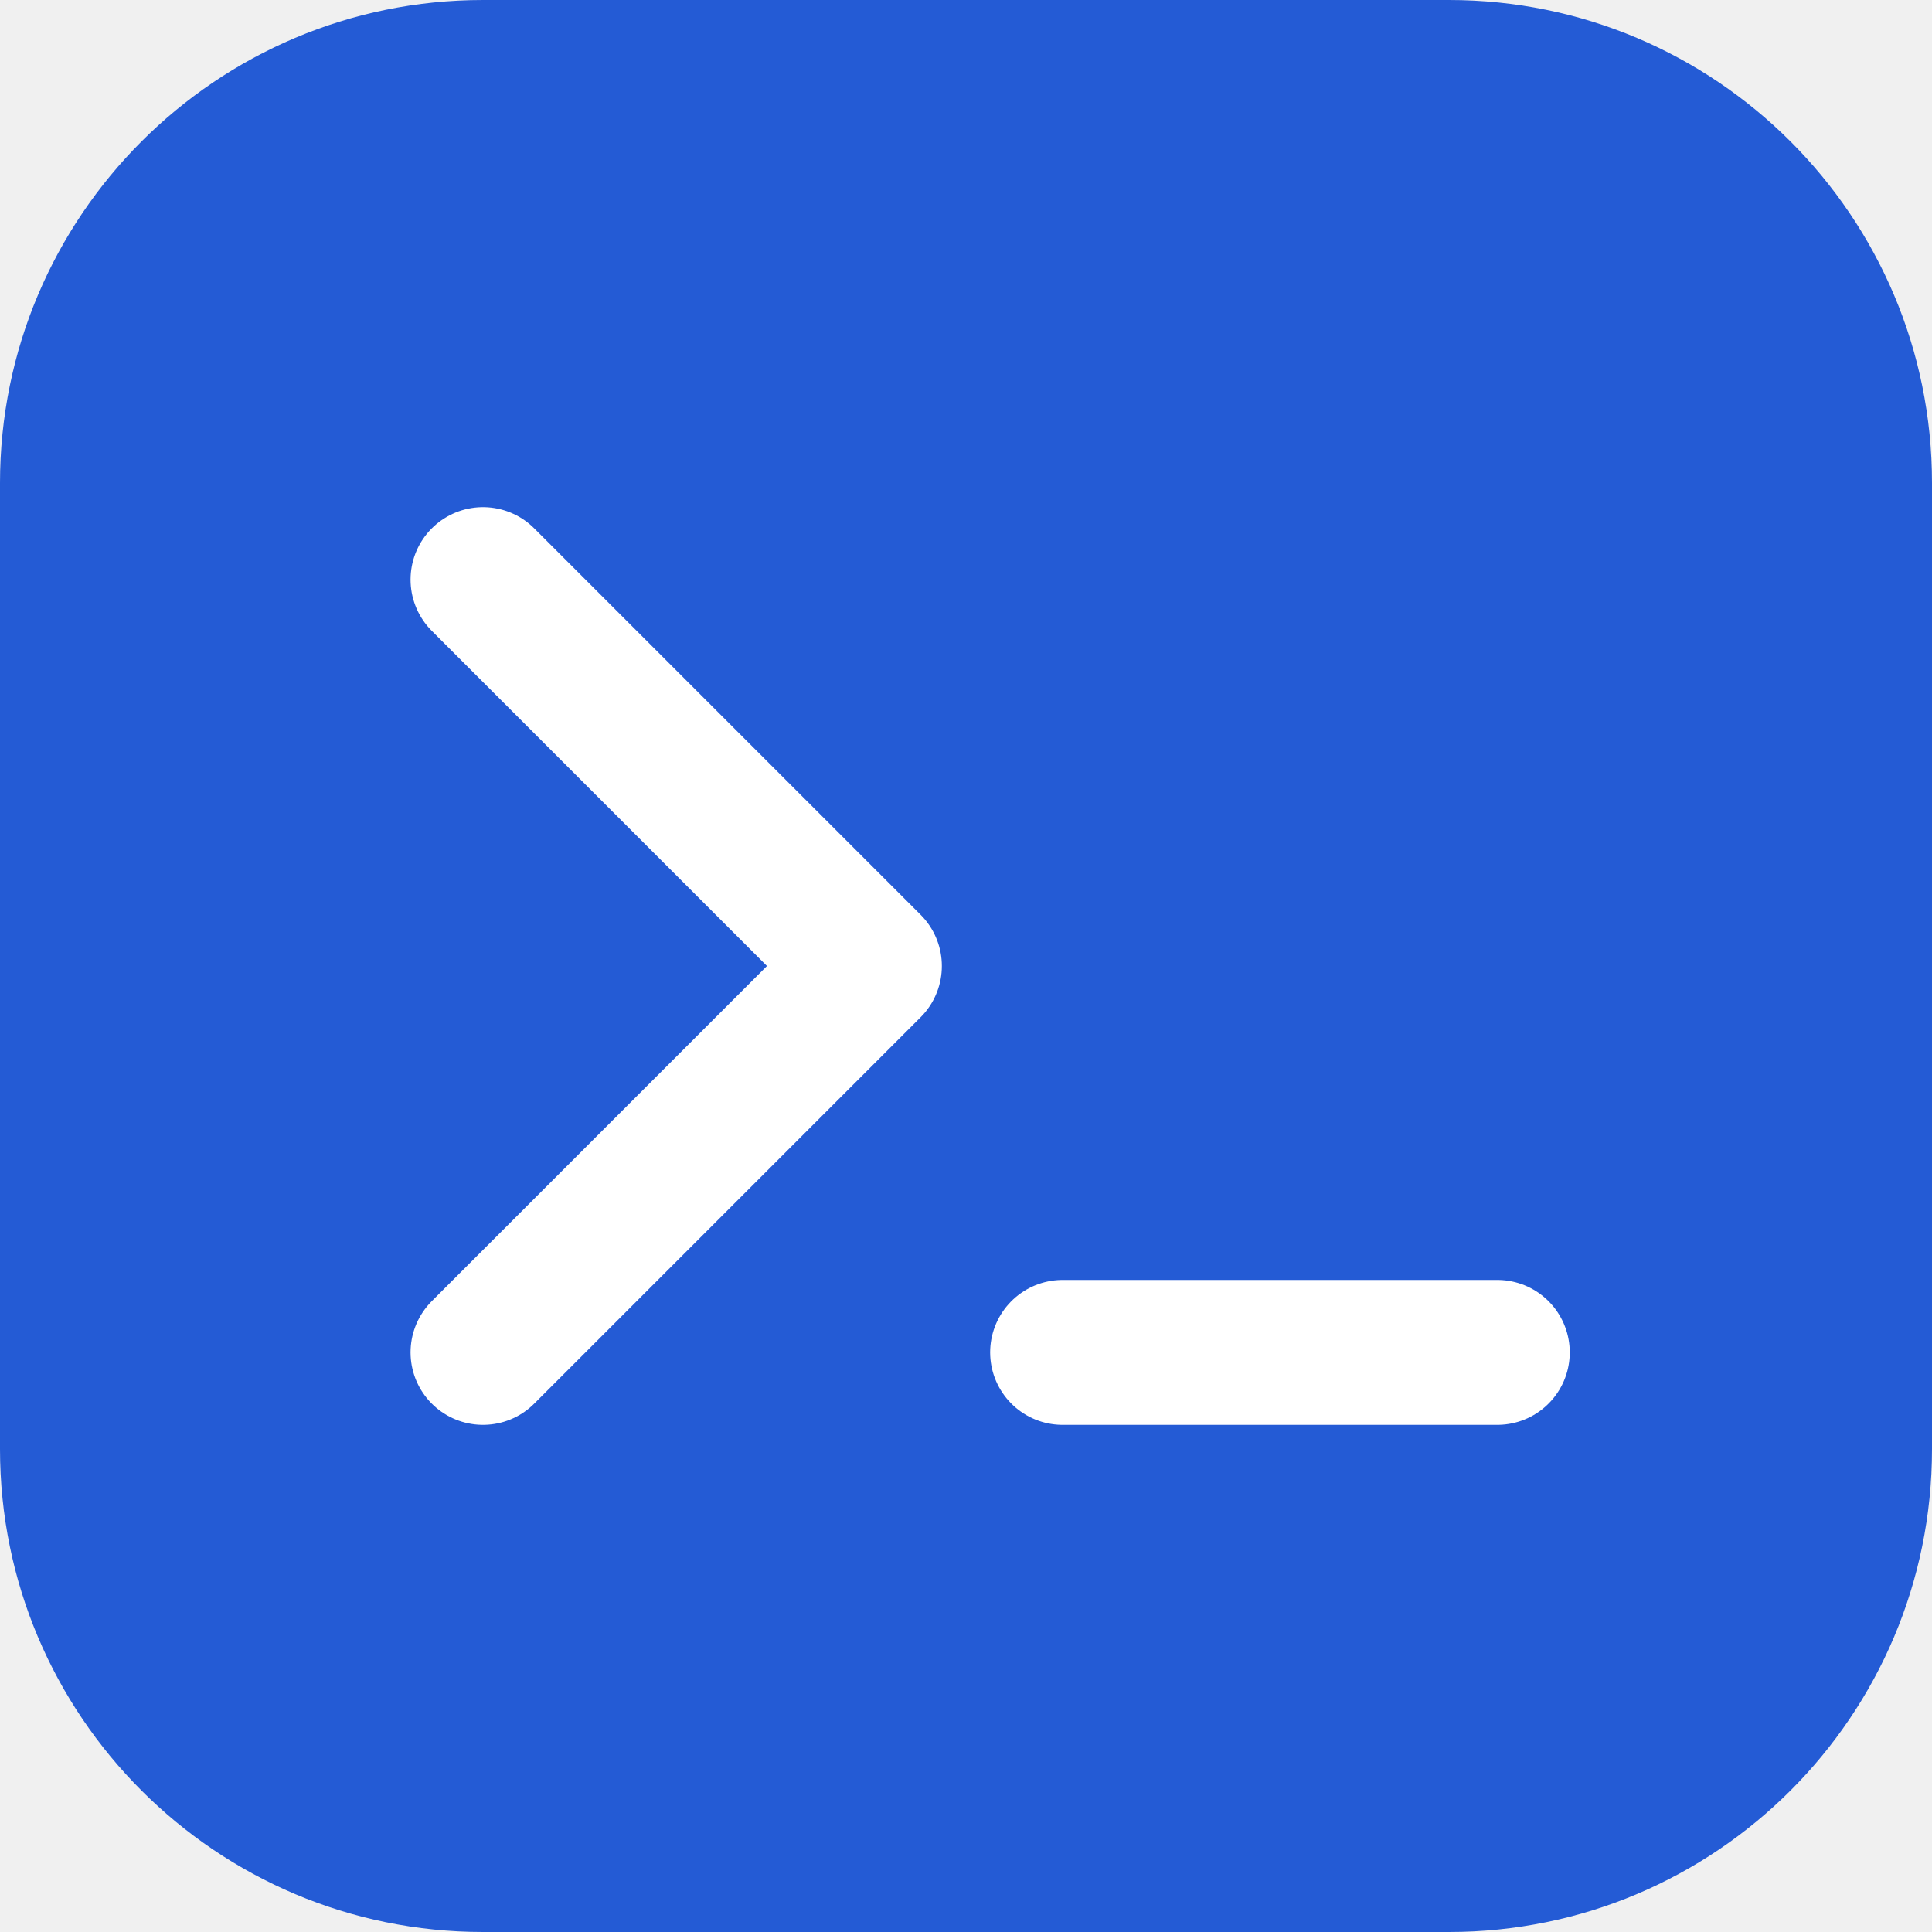
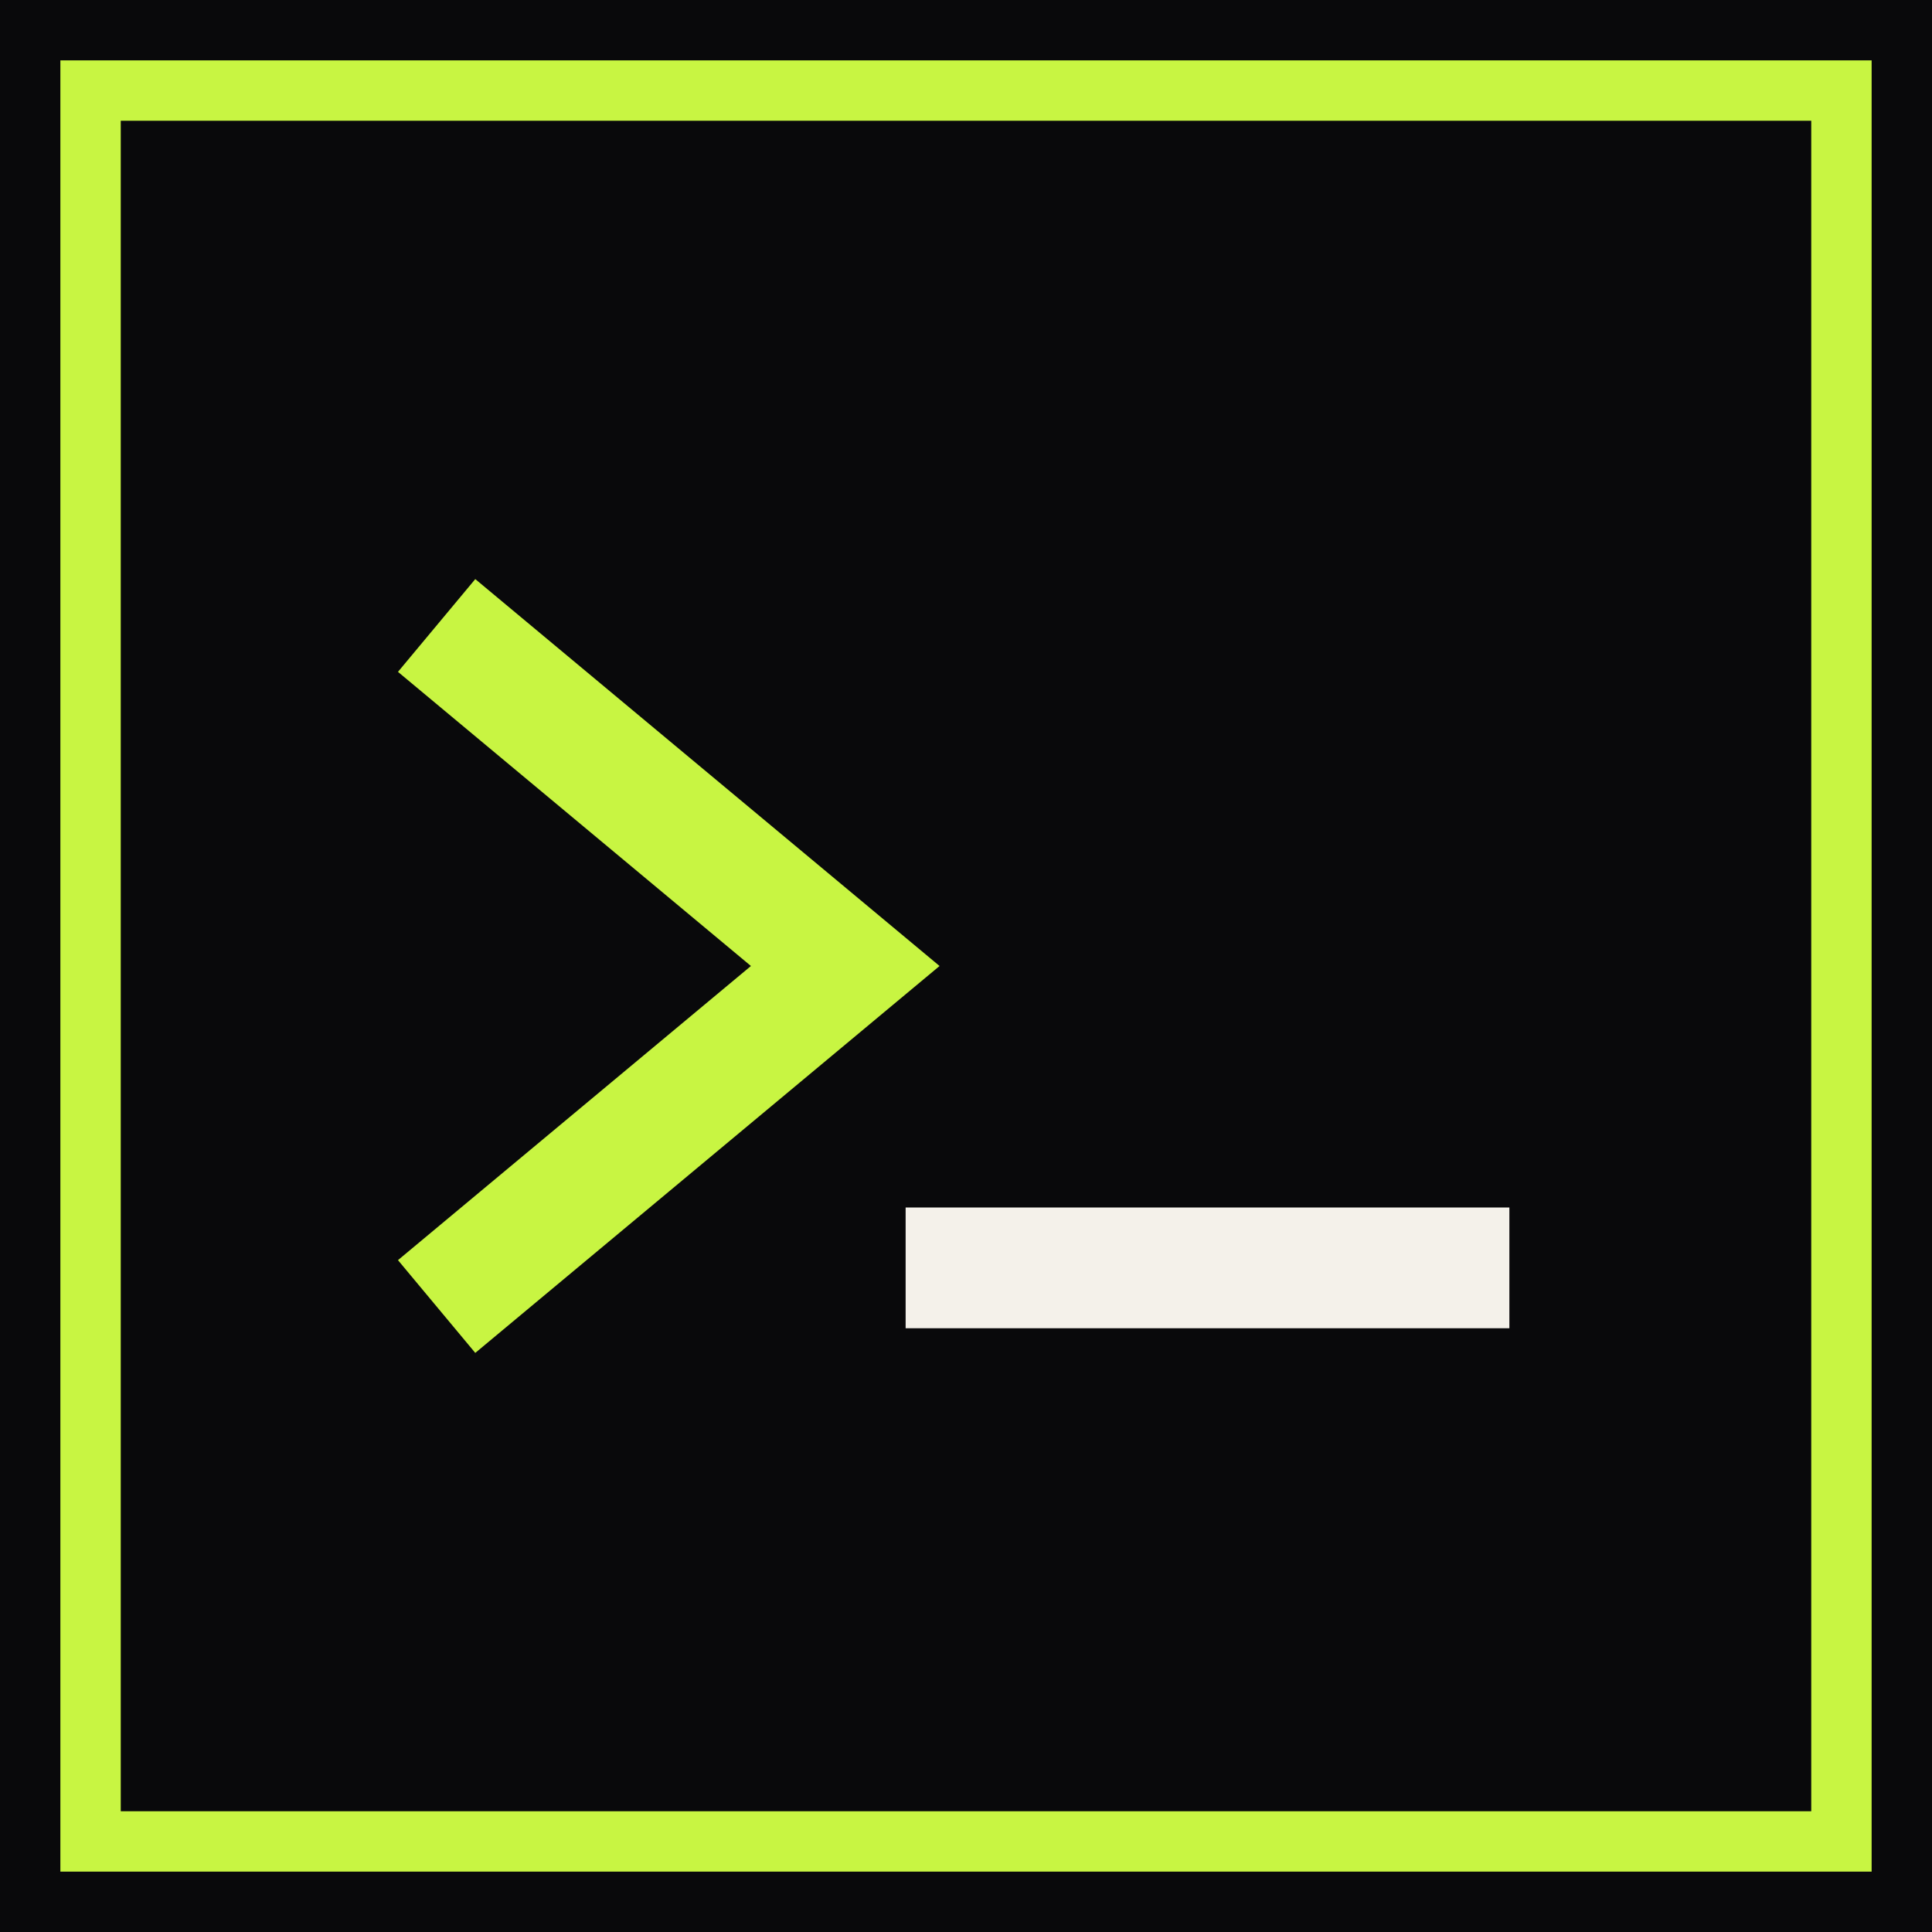
- <svg xmlns="http://www.w3.org/2000/svg" viewBox="0 0 40 40">
-   <rect width="40" height="40" rx="10" fill="#245bd5" />
-   <path d="m10 12 8 8-8 8m12 0h9" fill="none" stroke="white" stroke-width="3" stroke-linecap="round" stroke-linejoin="round" />
+ <svg xmlns="http://www.w3.org/2000/svg" viewBox="0 0 64 64" fill="none">
+   <rect width="64" height="64" fill="#09090b" />
+   <rect x="3" y="3" width="58" height="58" stroke="#c8f542" stroke-width="2" />
+   <path d="M16 22L28 32L16 42" stroke="#c8f542" stroke-width="4" stroke-linecap="square" stroke-linejoin="miter" />
+   <path d="M32 42H48" stroke="#f4f1ea" stroke-width="4" stroke-linecap="square" />
</svg>
